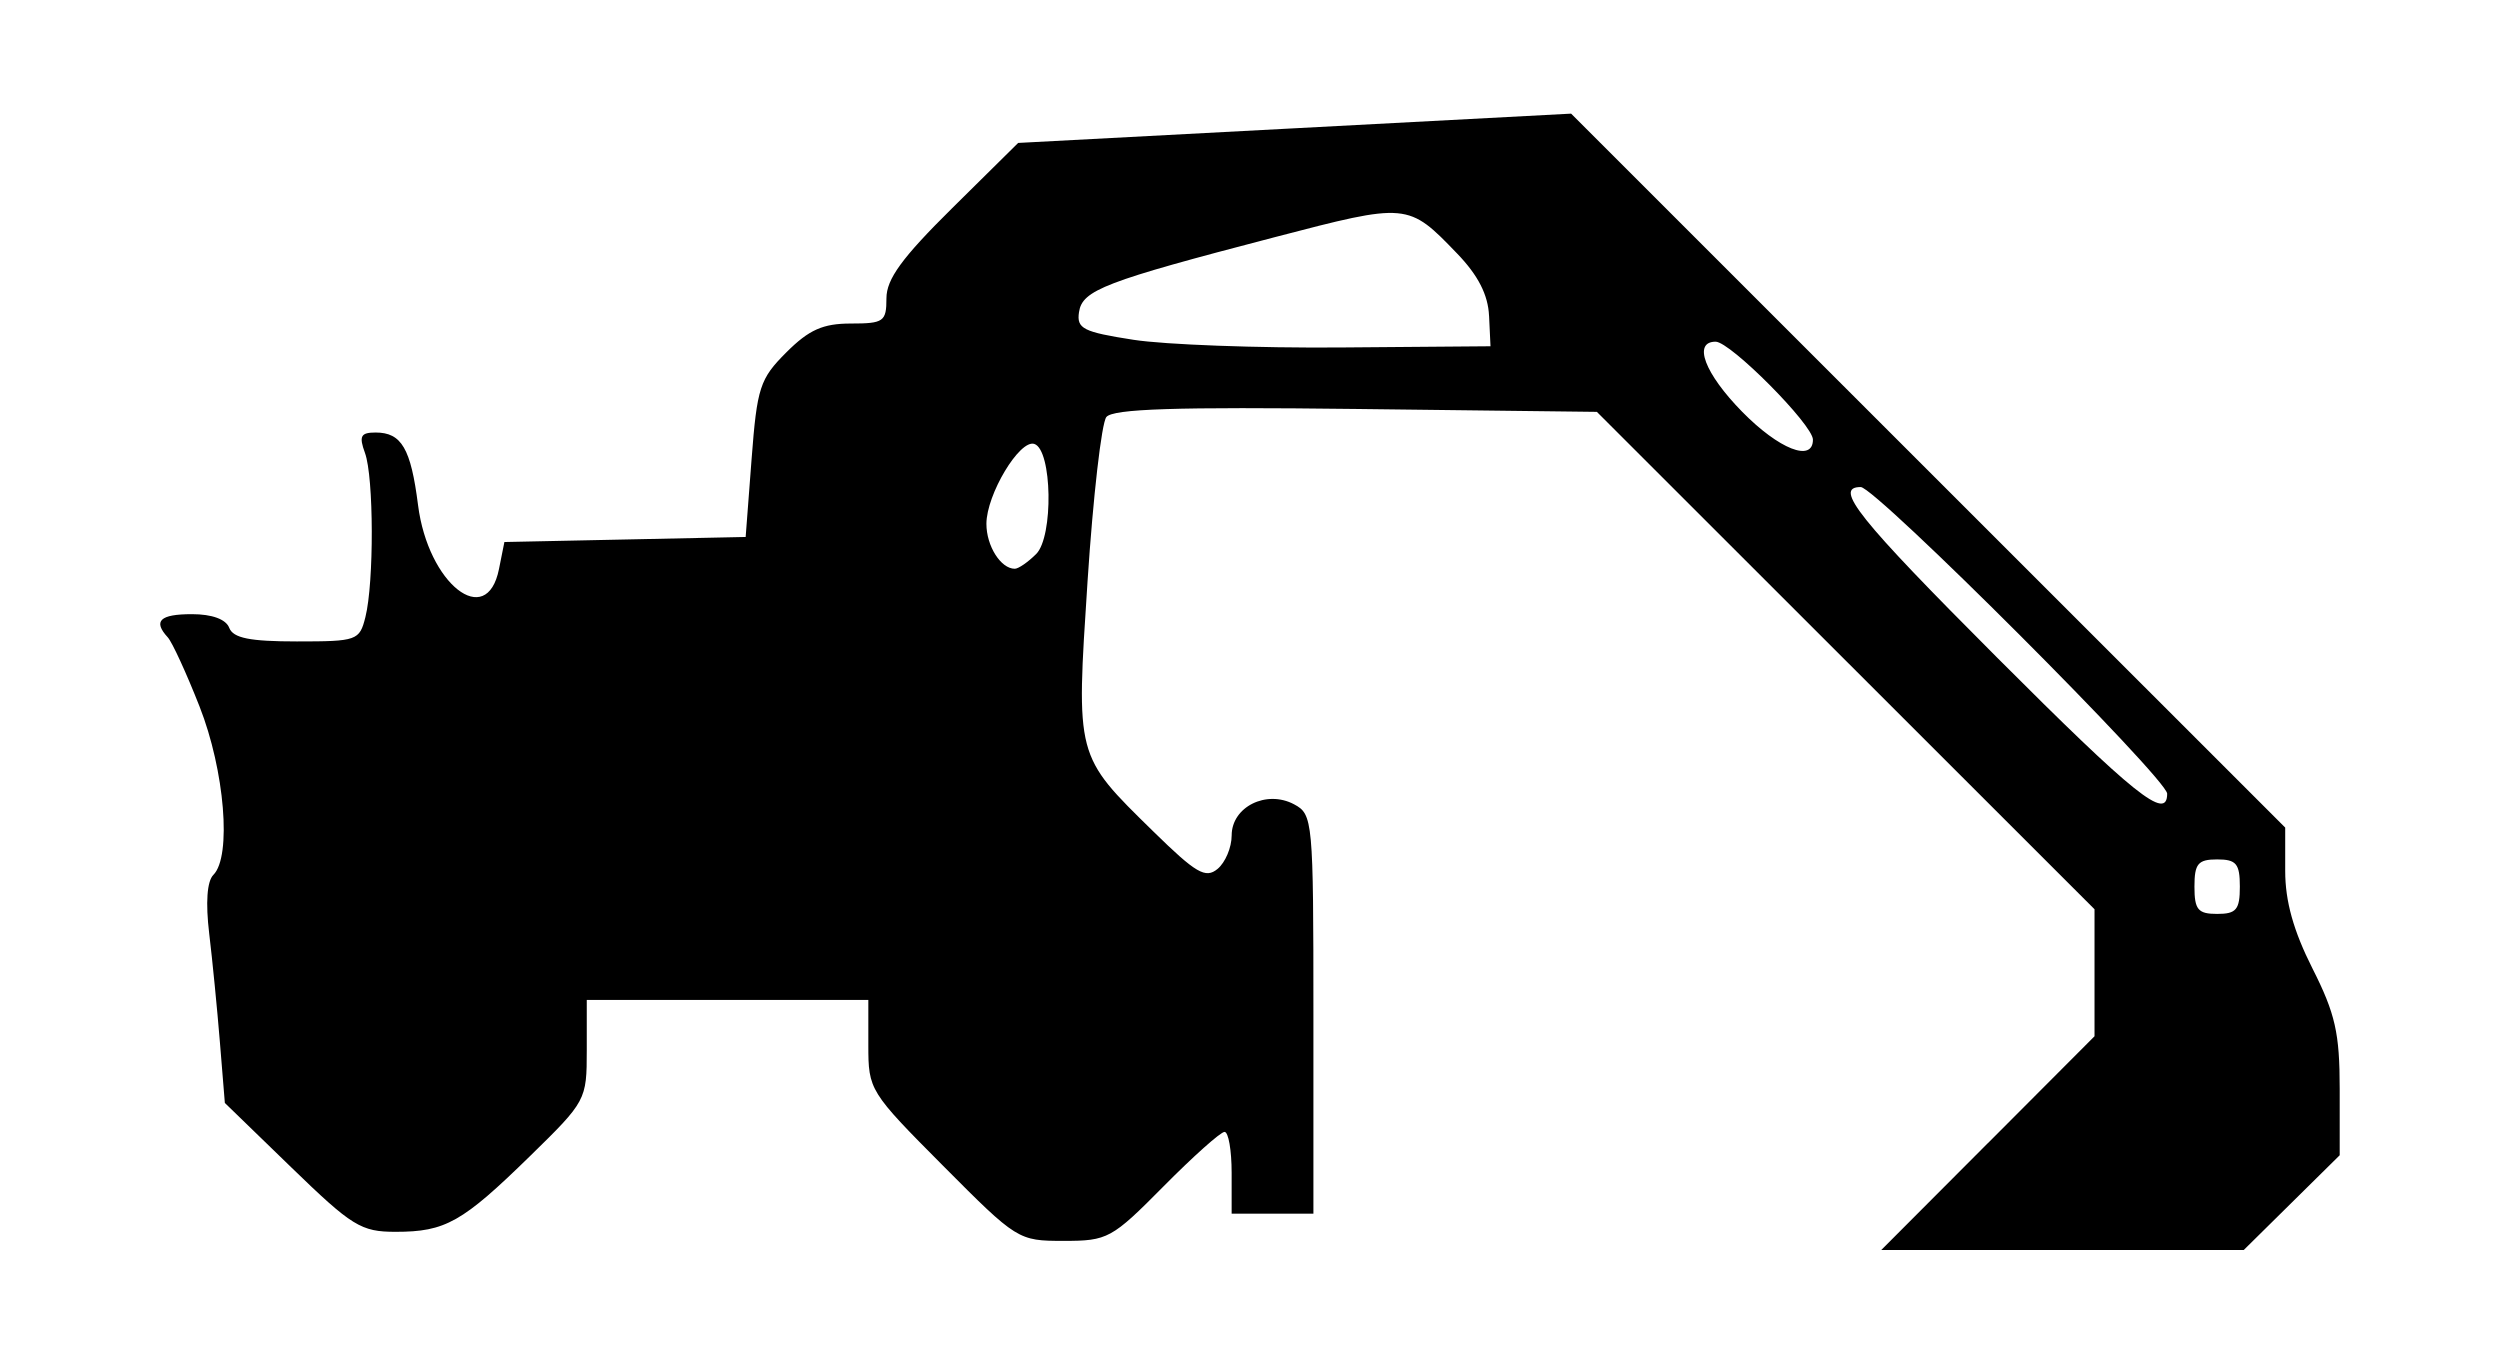
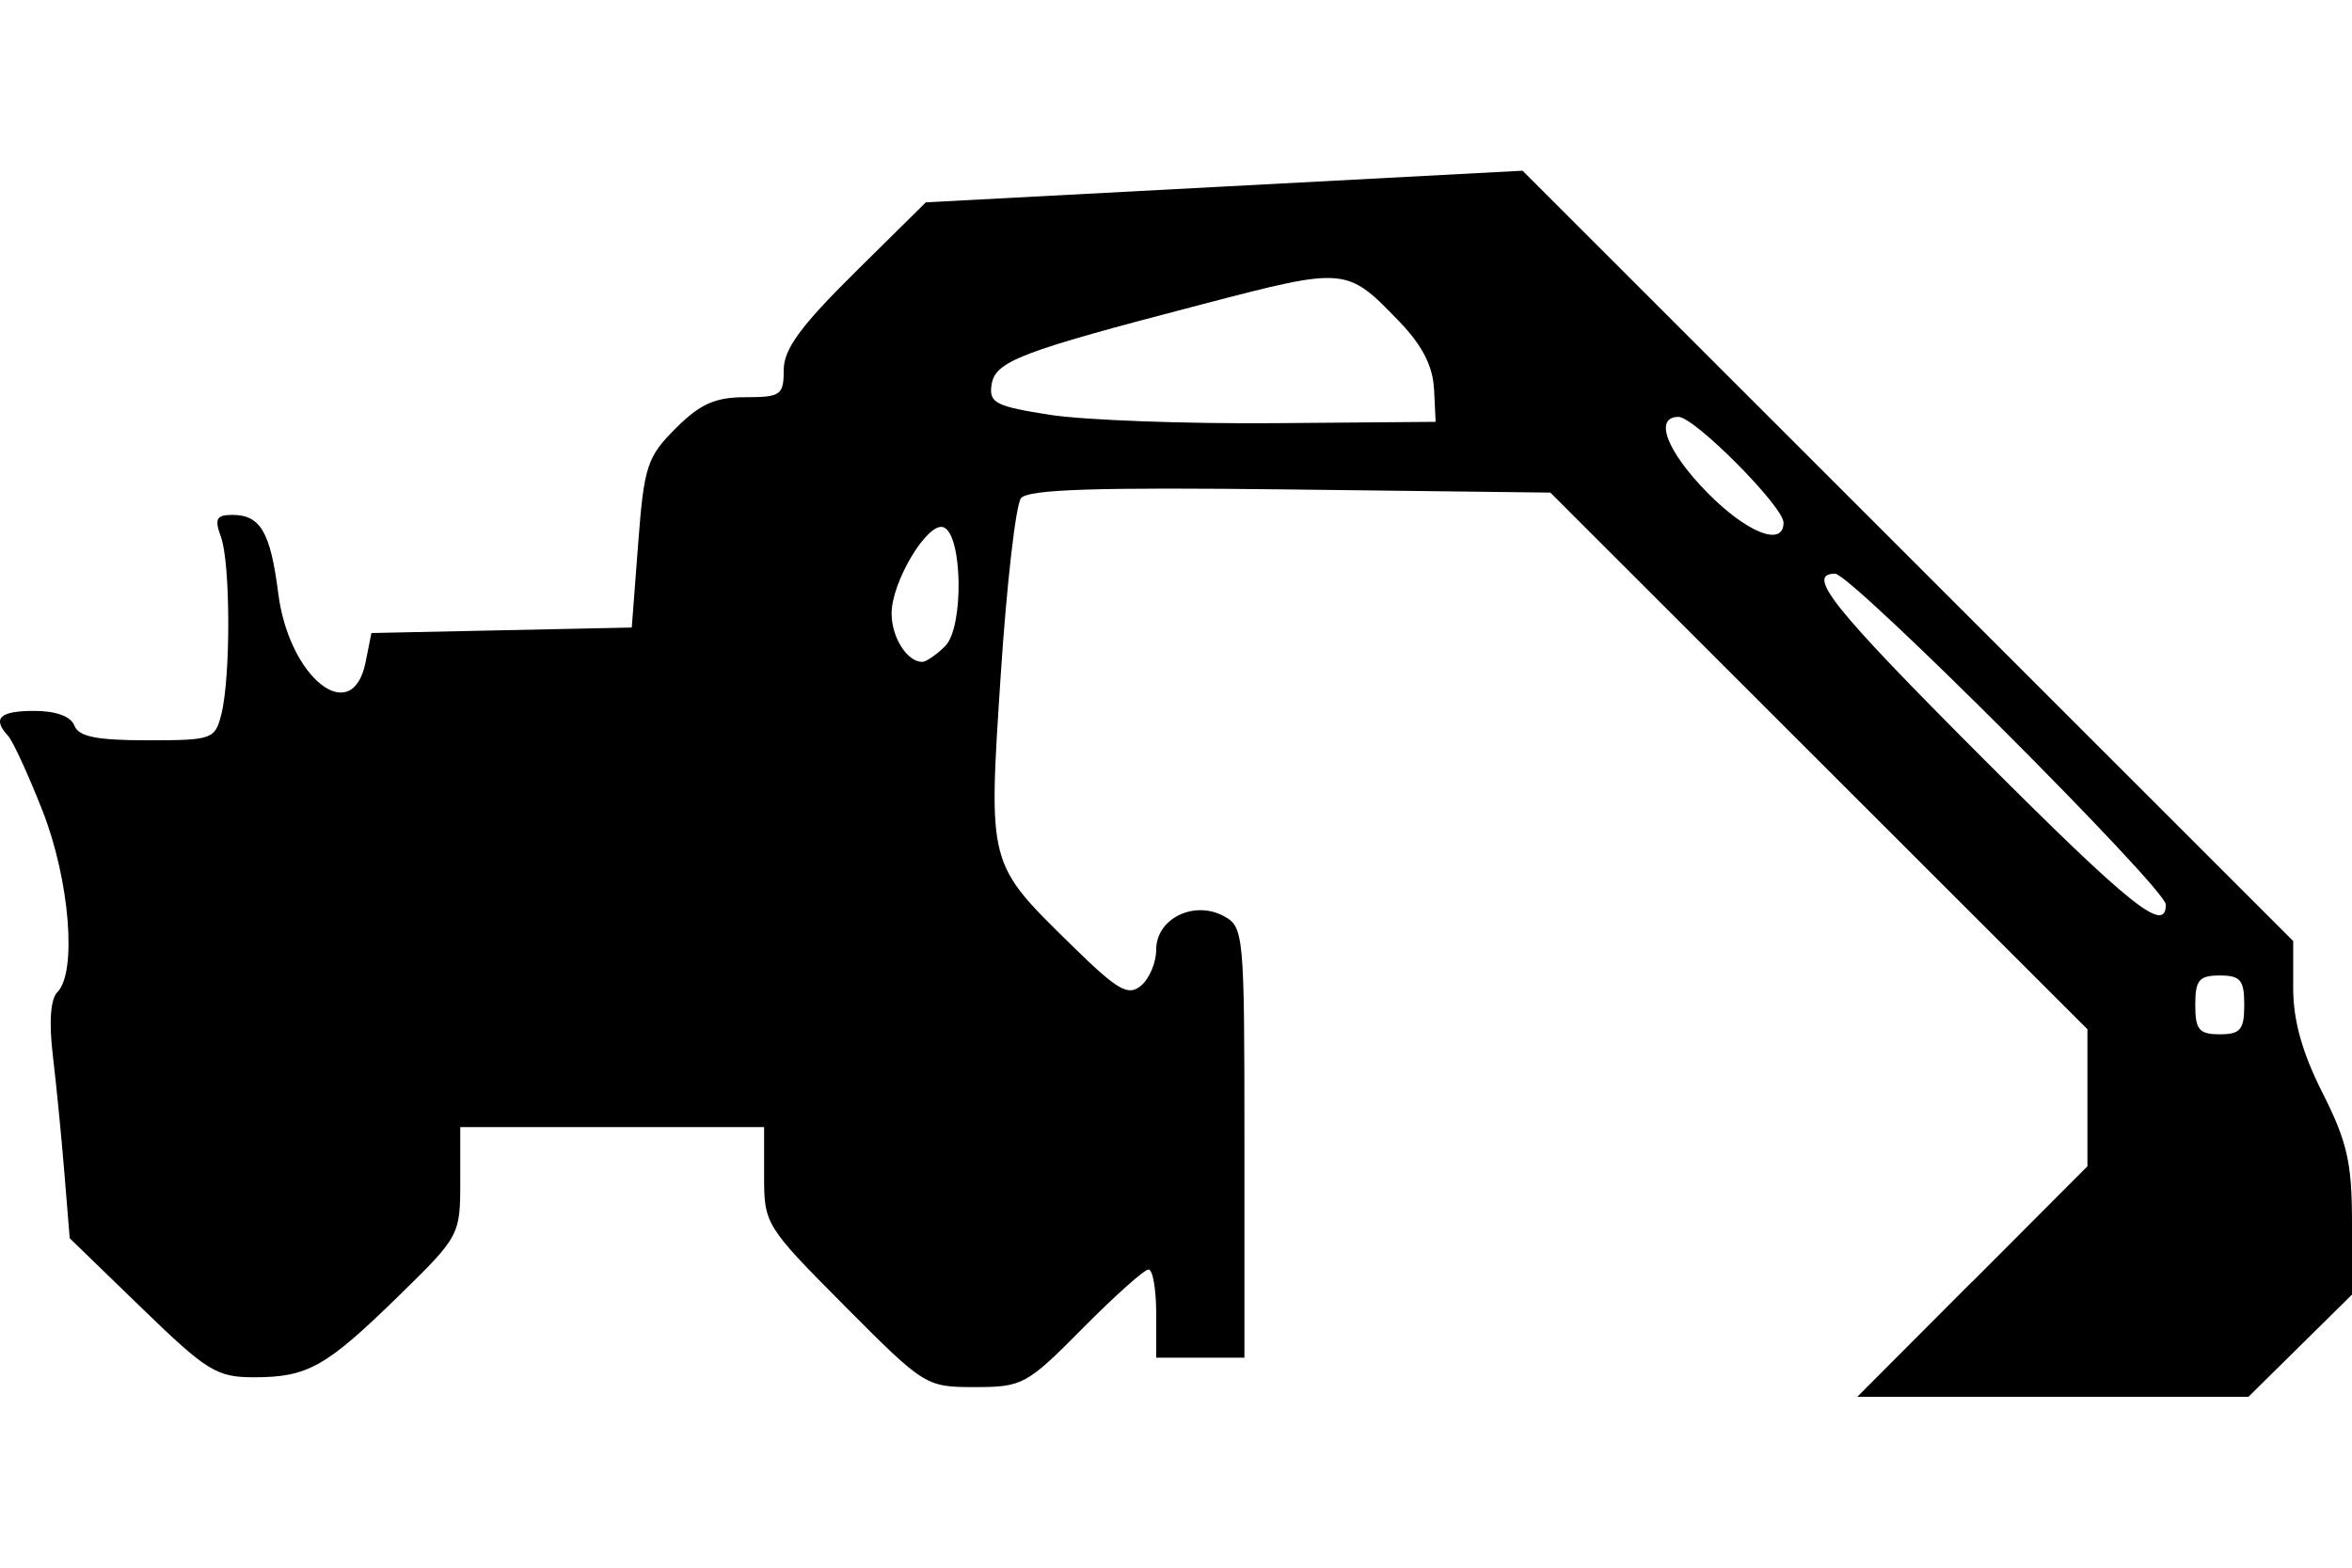
- <svg xmlns="http://www.w3.org/2000/svg" id="svg2" height="54" width="99" version="1.1">
-   <g id="g12497">
-     <rect id="rect2990" opacity="0" height="54" width="99" y="0" x="0" />
-     <path id="path4400" d="m78.722 45.268 4.221-4.232v-2.515-2.515l-9.854-9.848-9.853-9.848-9.538-0.115c-7.136-0.086-9.626-0.005-9.886 0.319-0.191 0.239-0.526 3.159-0.744 6.49-0.458 7.007-0.489 6.891 2.602 9.92 1.693 1.659 2.07 1.879 2.546 1.485 0.307-0.255 0.558-0.851 0.558-1.326 0-1.131 1.377-1.817 2.472-1.232 0.744 0.398 0.765 0.621 0.765 8.31v7.9h-1.619-1.619v-1.619c0-0.89-0.126-1.619-0.281-1.619-0.155 0-1.242 0.971-2.417 2.158-2.05 2.071-2.209 2.158-3.953 2.158-1.799 0-1.849-0.031-4.777-2.975-2.914-2.929-2.959-3.002-2.959-4.771v-1.796h-5.575-5.575v1.994c0 1.972-0.025 2.018-2.248 4.191-2.682 2.621-3.35 2.998-5.32 2.998-1.373 0-1.725-0.217-4.132-2.551l-2.632-2.552-0.195-2.394c-0.107-1.317-0.298-3.26-0.425-4.318-0.146-1.222-0.086-2.067 0.166-2.32 0.729-0.729 0.449-4.133-0.547-6.665-0.519-1.32-1.086-2.553-1.259-2.741-0.595-0.646-0.312-0.918 0.956-0.918 0.797 0 1.347 0.201 1.477 0.54 0.156 0.407 0.814 0.54 2.679 0.54 2.381 0 2.481-0.035 2.714-0.964 0.344-1.372 0.334-5.541-0.017-6.5-0.244-0.668-0.17-0.809 0.422-0.809 1.026 0 1.395 0.631 1.68 2.877 0.396 3.116 2.721 4.95 3.205 2.528l0.214-1.069 4.777-0.1 4.777-0.1 0.235-3.085c0.217-2.839 0.326-3.176 1.377-4.226 0.894-0.894 1.447-1.141 2.552-1.141 1.303 0 1.411-0.077 1.411-0.998 0-0.762 0.616-1.607 2.608-3.576l2.608-2.578 10.948-0.58 10.949-0.58 14.139 14.136 14.139 14.136v1.72c0 1.197 0.328 2.371 1.079 3.858 0.906 1.794 1.079 2.56 1.079 4.768v2.63l-1.9 1.876-1.9 1.876h-7.177-7.177l4.221-4.232zm9.976-10.156c0-0.911-0.14-1.079-0.899-1.079-0.759 0-0.899 0.168-0.899 1.079 0 0.911 0.14 1.079 0.899 1.079 0.759 0 0.899-0.168 0.899-1.079zm-2.878-3.682c0-0.587-11.548-12.143-12.135-12.143-1.096 0-0.101 1.244 5.387 6.74 5.466 5.474 6.748 6.5 6.748 5.403zm-44.789-9.489c0.693-0.693 0.637-4.128-0.071-4.361-0.581-0.191-1.896 2.001-1.898 3.163-0.001 0.877 0.569 1.78 1.124 1.78 0.144 0 0.524-0.262 0.845-0.583zm30.761-4.531c0-0.588-3.269-3.879-3.853-3.879-0.913 0-0.436 1.259 1.05 2.774 1.458 1.485 2.803 2.015 2.803 1.105zm-12.826-4.906c-0.039-0.831-0.432-1.599-1.258-2.458-1.95-2.026-1.962-2.028-7.231-0.653-6.747 1.759-7.619 2.094-7.749 2.97-0.097 0.652 0.162 0.783 2.158 1.093 1.248 0.194 4.939 0.33 8.203 0.304l5.935-0.048-0.057-1.208z" />
+ <svg xmlns="http://www.w3.org/2000/svg" id="svg2" height="45" width="67.5" version="1.1">
+   <defs id="defs26" />
+   <g id="g4334">
+     <g id="g4393">
+       <rect style="opacity:0" x="3.5526999e-15" y="0" width="67.5" height="45" id="rect2990" />
+       <path id="path4400" d="m 56.606,36.788 3.301,-3.31 0,-1.967 0,-1.967 -7.707,-7.702 -7.706,-7.702 -7.46,-0.09 c -5.581,-0.067 -7.528,-0.004 -7.732,0.25 -0.15,0.187 -0.411,2.471 -0.582,5.075 -0.358,5.48 -0.382,5.39 2.035,7.758 1.324,1.298 1.619,1.47 1.991,1.161 0.24,-0.199 0.436,-0.666 0.436,-1.037 0,-0.885 1.077,-1.421 1.934,-0.963 0.582,0.312 0.598,0.486 0.598,6.499 l 0,6.179 -1.266,0 -1.266,0 0,-1.266 c 0,-0.696 -0.099,-1.266 -0.22,-1.266 -0.121,0 -0.971,0.76 -1.89,1.688 -1.603,1.62 -1.727,1.688 -3.092,1.688 -1.407,0 -1.446,-0.024 -3.736,-2.327 -2.279,-2.291 -2.315,-2.348 -2.315,-3.731 l 0,-1.405 -4.36,0 -4.36,0 0,1.559 c 0,1.542 -0.02,1.579 -1.758,3.278 -2.097,2.05 -2.62,2.344 -4.161,2.344 -1.074,0 -1.349,-0.17 -3.231,-1.995 L 2.001,35.544 1.848,33.672 C 1.765,32.642 1.615,31.122 1.516,30.295 1.402,29.339 1.449,28.678 1.646,28.48 2.216,27.91 1.998,25.248 1.218,23.267 0.812,22.235 0.369,21.271 0.233,21.124 c -0.465,-0.505 -0.244,-0.718 0.747,-0.718 0.624,0 1.054,0.157 1.155,0.422 0.122,0.318 0.636,0.422 2.096,0.422 1.863,0 1.941,-0.028 2.123,-0.754 0.269,-1.073 0.261,-4.333 -0.013,-5.083 -0.191,-0.522 -0.133,-0.633 0.33,-0.633 0.803,0 1.091,0.494 1.314,2.25 0.309,2.437 2.128,3.872 2.507,1.977 l 0.167,-0.836 3.736,-0.079 3.736,-0.079 0.184,-2.413 c 0.169,-2.22 0.255,-2.484 1.077,-3.305 0.699,-0.699 1.132,-0.893 1.996,-0.893 1.019,0 1.104,-0.06 1.104,-0.781 0,-0.596 0.482,-1.257 2.039,-2.797 l 2.04,-2.016 8.562,-0.454 8.563,-0.454 11.058,11.056 11.058,11.056 0,1.346 c 0,0.936 0.257,1.854 0.844,3.017 0.708,1.403 0.844,2.002 0.844,3.729 l 0,2.057 -1.486,1.467 -1.486,1.467 -5.613,0 -5.613,0 3.301,-3.31 z m 7.802,-7.943 c 0,-0.713 -0.109,-0.844 -0.703,-0.844 -0.594,0 -0.703,0.131 -0.703,0.844 0,0.713 0.109,0.844 0.703,0.844 0.594,0 0.703,-0.131 0.703,-0.844 z m -2.251,-2.88 c 0,-0.459 -9.032,-9.497 -9.491,-9.497 -0.857,0 -0.079,0.973 4.213,5.271 4.275,4.281 5.278,5.084 5.278,4.226 z M 27.127,18.544 c 0.542,-0.542 0.498,-3.228 -0.055,-3.411 -0.454,-0.15 -1.483,1.565 -1.484,2.474 -7.83e-4,0.686 0.445,1.392 0.879,1.392 0.113,0 0.41,-0.205 0.661,-0.456 z M 51.185,15.001 c 0,-0.46 -2.557,-3.034 -3.013,-3.034 -0.714,0 -0.341,0.985 0.822,2.169 1.14,1.161 2.192,1.576 2.192,0.864 z M 41.154,11.164 c -0.03,-0.65 -0.338,-1.251 -0.984,-1.922 -1.525,-1.585 -1.534,-1.586 -5.655,-0.511 -5.277,1.376 -5.959,1.638 -6.06,2.323 -0.076,0.51 0.127,0.613 1.688,0.855 0.976,0.151 3.863,0.258 6.416,0.238 l 4.642,-0.038 -0.045,-0.945 z" />
+     </g>
  </g>
</svg>
